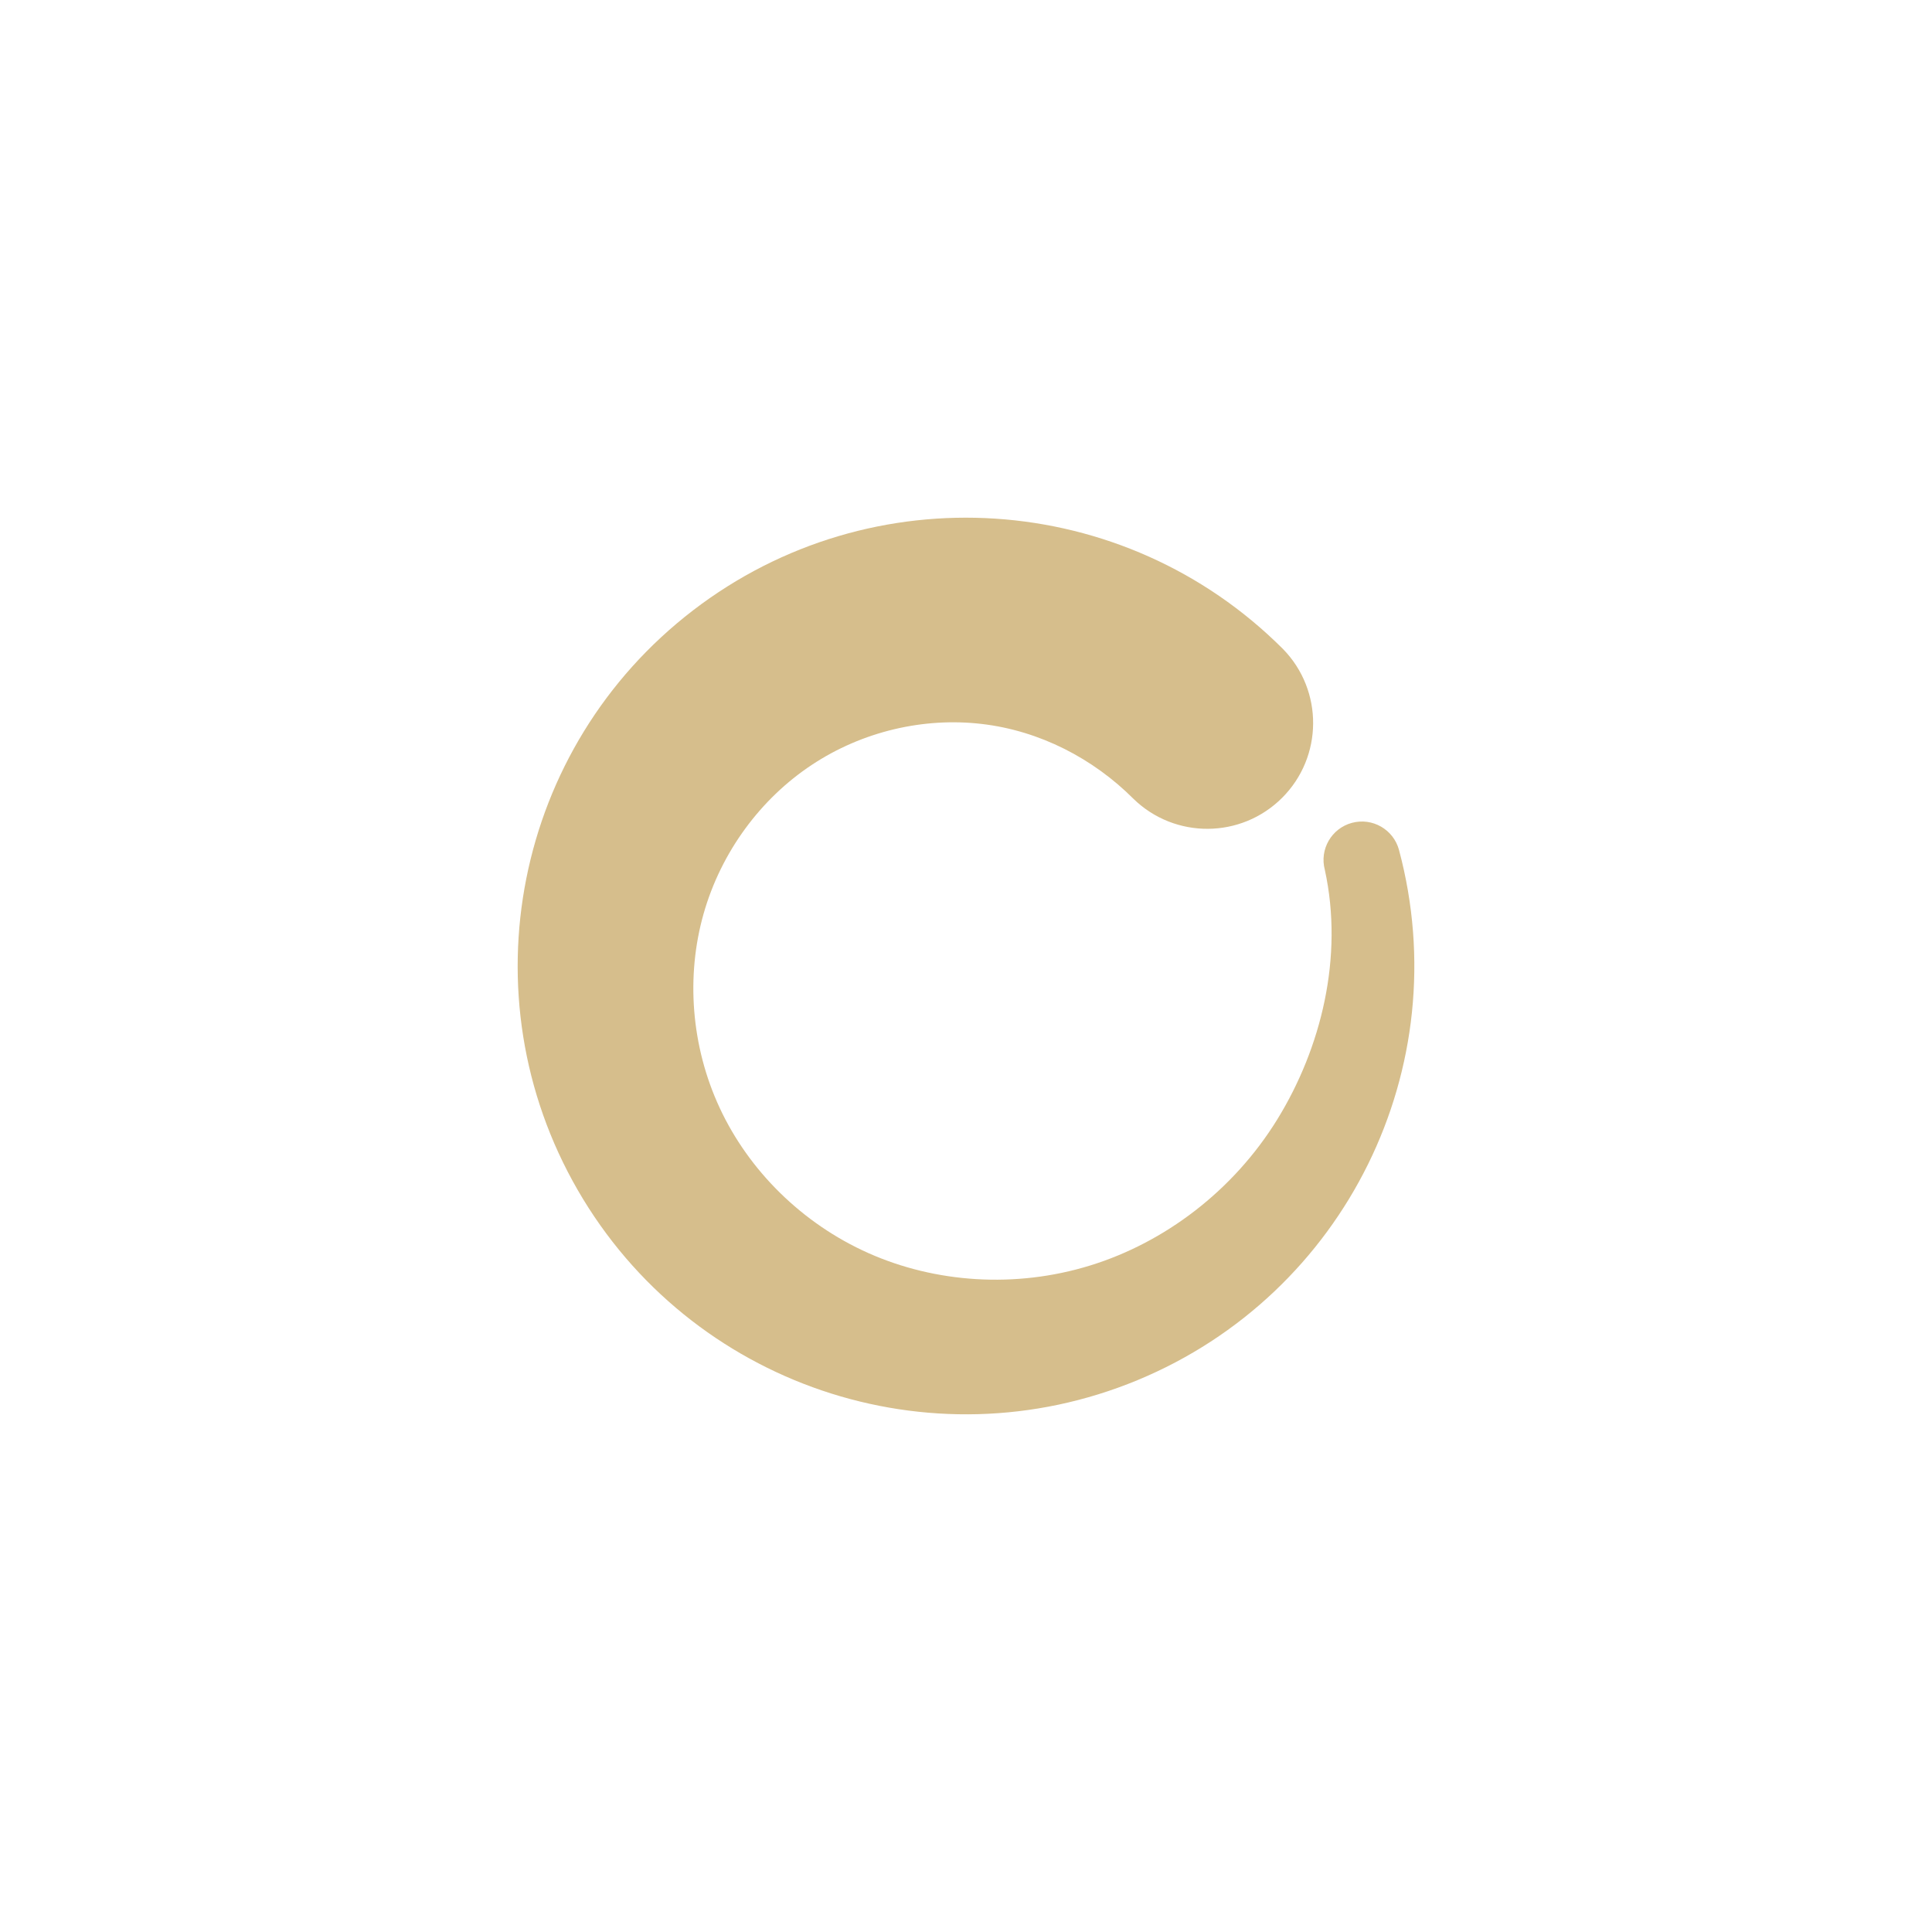
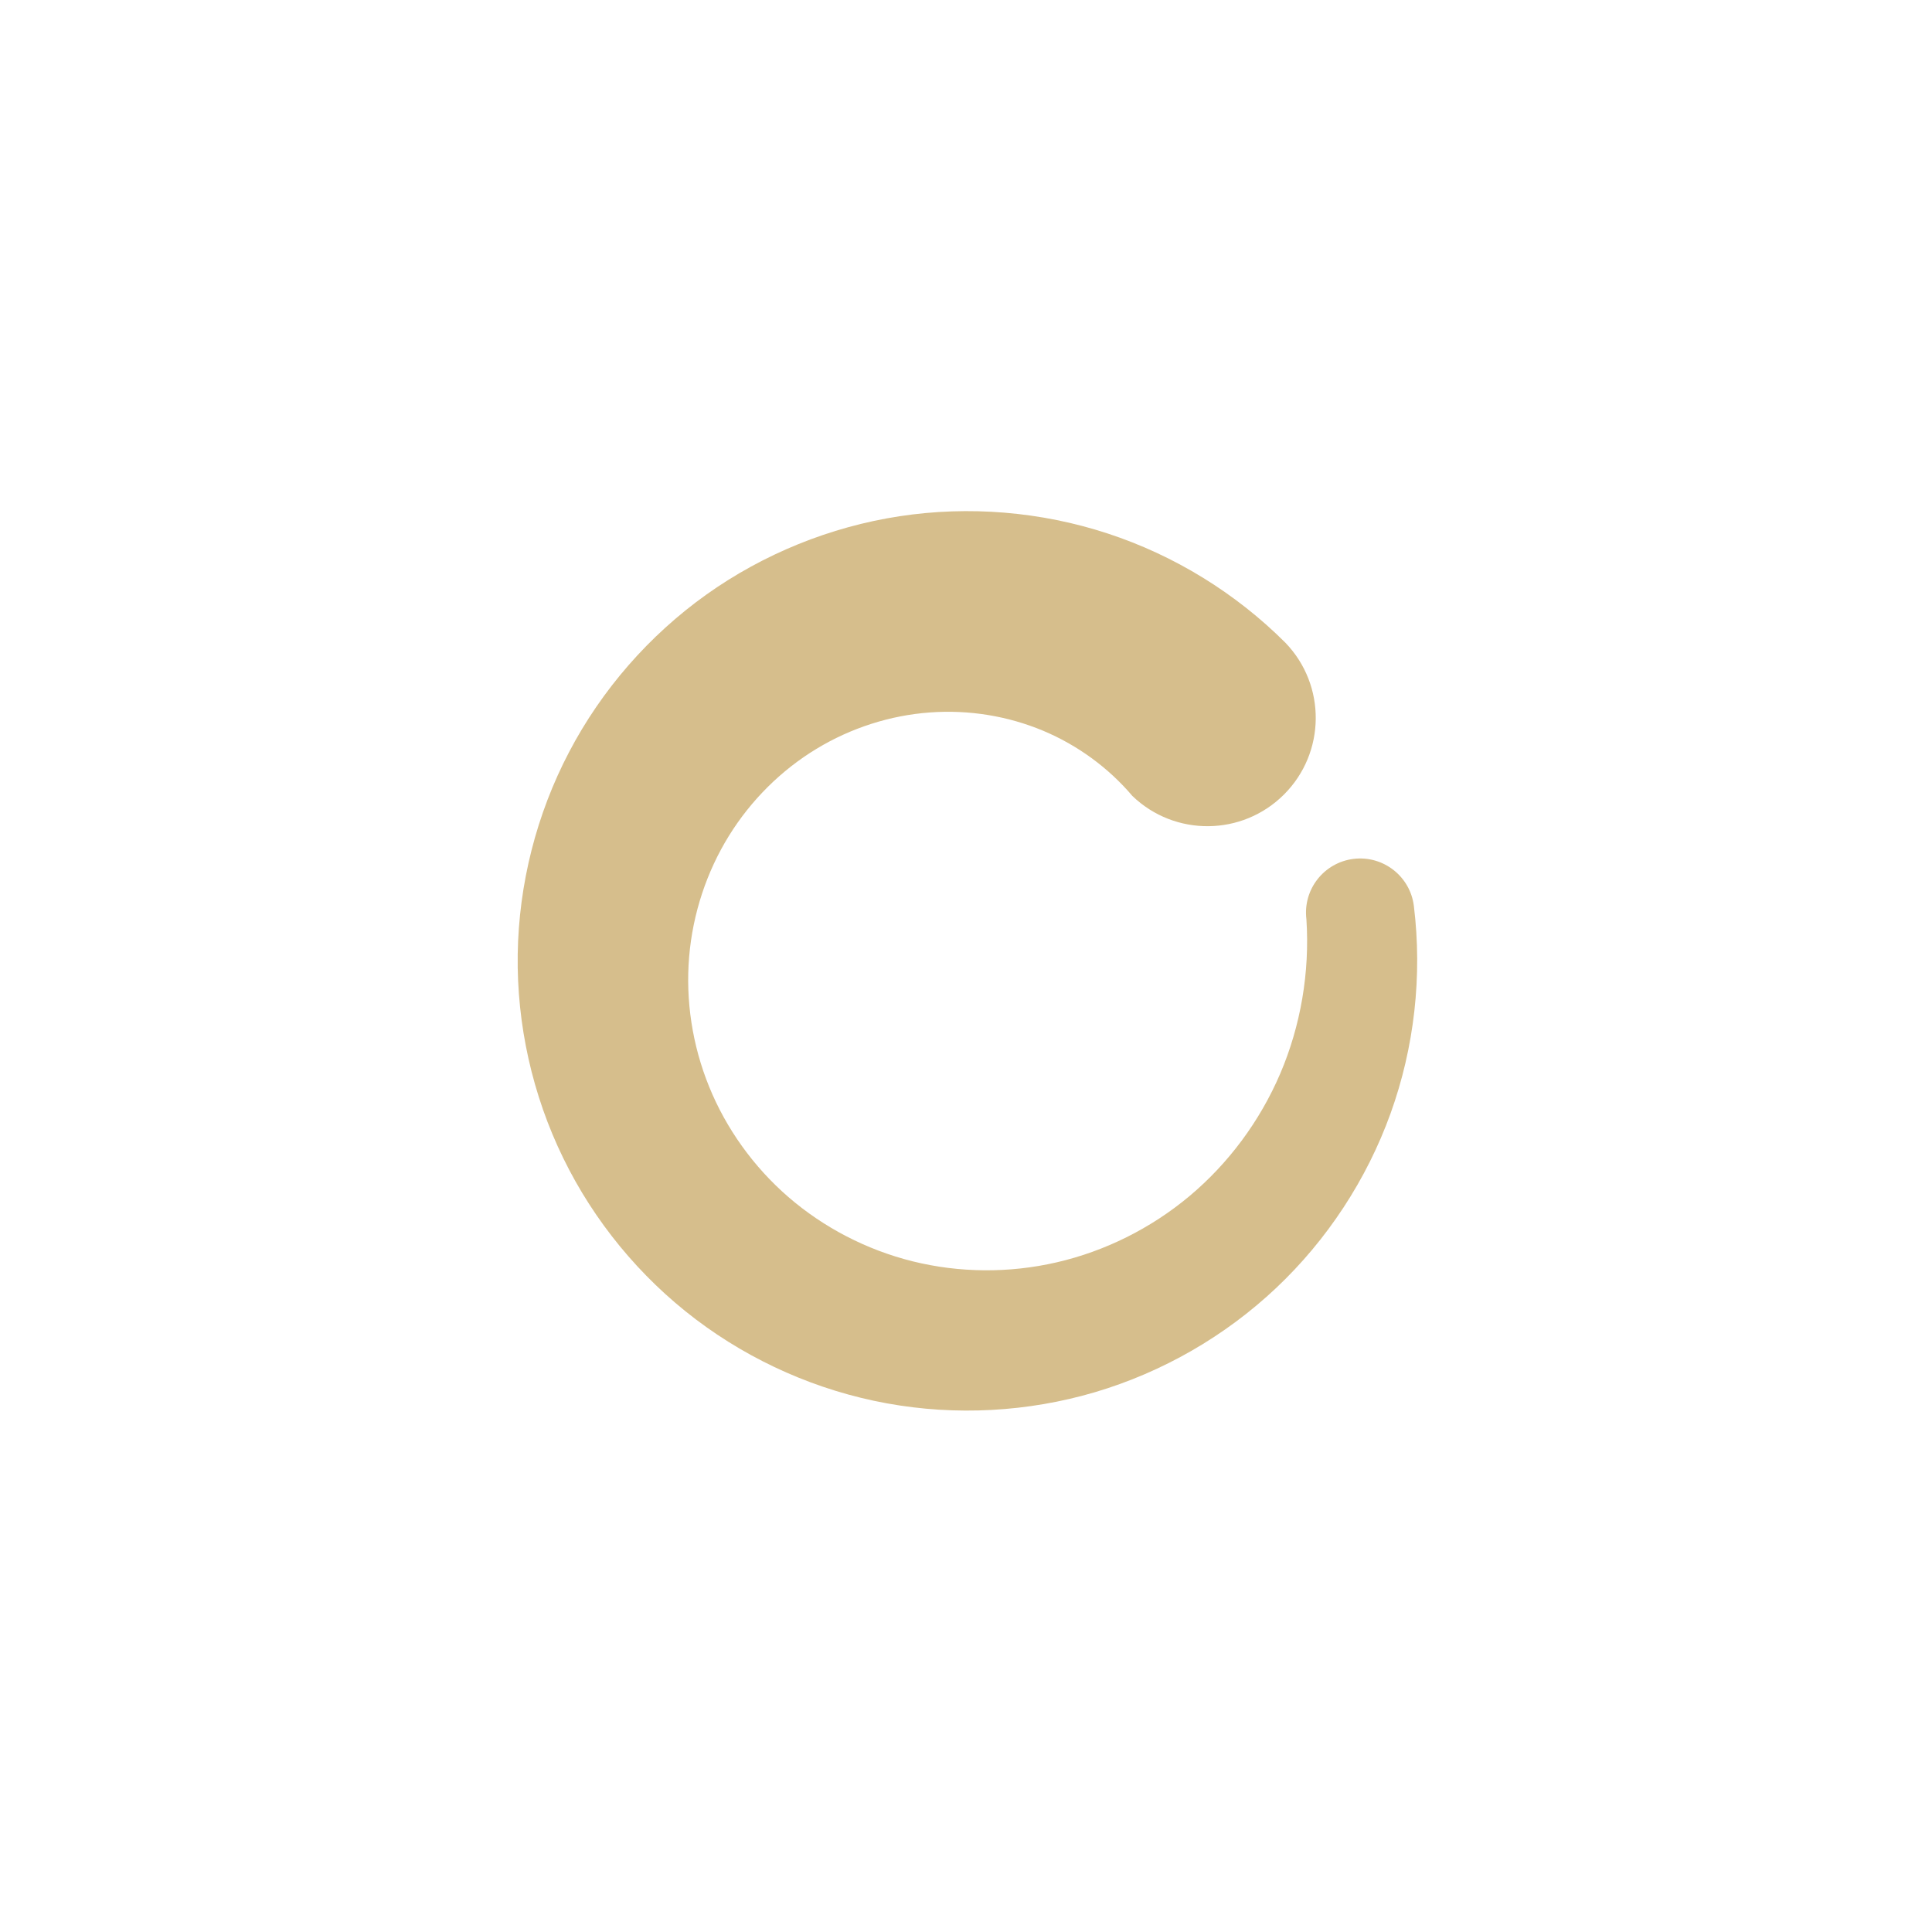
<svg xmlns="http://www.w3.org/2000/svg" viewBox="0 0 1024 1024" width="1024" height="1024">
  <g transform="translate(230.40 230.40) scale(2.2)">
-     <path fill="#D6BE8C" d="M232.32 100.05A108 108 0 1 1 204.37 51.63A25.5 25.5 0 0 1 168.31 87.69C158.64 78.02 145.77 71.32 131.82 69.69C117.88 68.05 103.07 71.44 90.83 79.56C78.58 87.67 69.01 100.49 64.78 115.42C60.54 130.35 61.71 147.29 68.69 162.25C75.66 177.2 88.43 190.02 104.52 197.18C120.6 204.34 139.9 205.71 157.89 200.16C175.88 194.62 192.4 182.13 202.98 164.98C213.56 147.82 219.03 125.84 214.45 104.84A9.25 9.25 0 0 1 232.32 100.05Z" />
+     <path fill="#D6BE8C" d="M235.90 113.55C237.96 130.34 236.02 147.61 230.28 163.53C224.54 179.44 215.02 193.97 202.71 205.58C190.41 217.19 175.35 225.85 159.13 230.66C142.91 235.46 125.55 236.40 108.91 233.36C92.27 230.33 76.37 223.33 62.88 213.11C49.40 202.89 38.37 189.47 30.96 174.26C23.54 159.06 19.75 142.10 20.00 125.18C20.25 108.27 24.52 91.43 32.38 76.45C40.23 61.46 51.65 48.37 65.42 38.54C79.20 28.72 95.30 22.19 112.02 19.64C128.74 17.09 146.06 18.53 162.13 23.80C178.21 29.07 193.01 38.18 204.97 50.14A26.09 26.09 0 0 1 168.08 87.03C162.39 80.32 154.98 74.84 146.55 71.31C138.11 67.78 128.68 66.21 119.23 66.92C109.78 67.62 100.32 70.61 91.93 75.71C83.54 80.80 76.23 88.00 70.89 96.63C65.54 105.27 62.18 115.33 61.30 125.78C60.42 136.24 62.04 147.08 66.13 157.11C70.21 167.14 76.77 176.35 85.21 183.66C93.66 190.97 103.98 196.37 115.15 199.15C126.32 201.92 138.32 202.06 149.86 199.39C161.41 196.73 172.48 191.26 181.83 183.44C191.17 175.62 198.77 165.45 203.70 153.94C208.62 142.42 210.85 129.57 210.01 116.73A13.04 13.04 0 0 1 235.90 113.55Z" />
  </g>
</svg>
